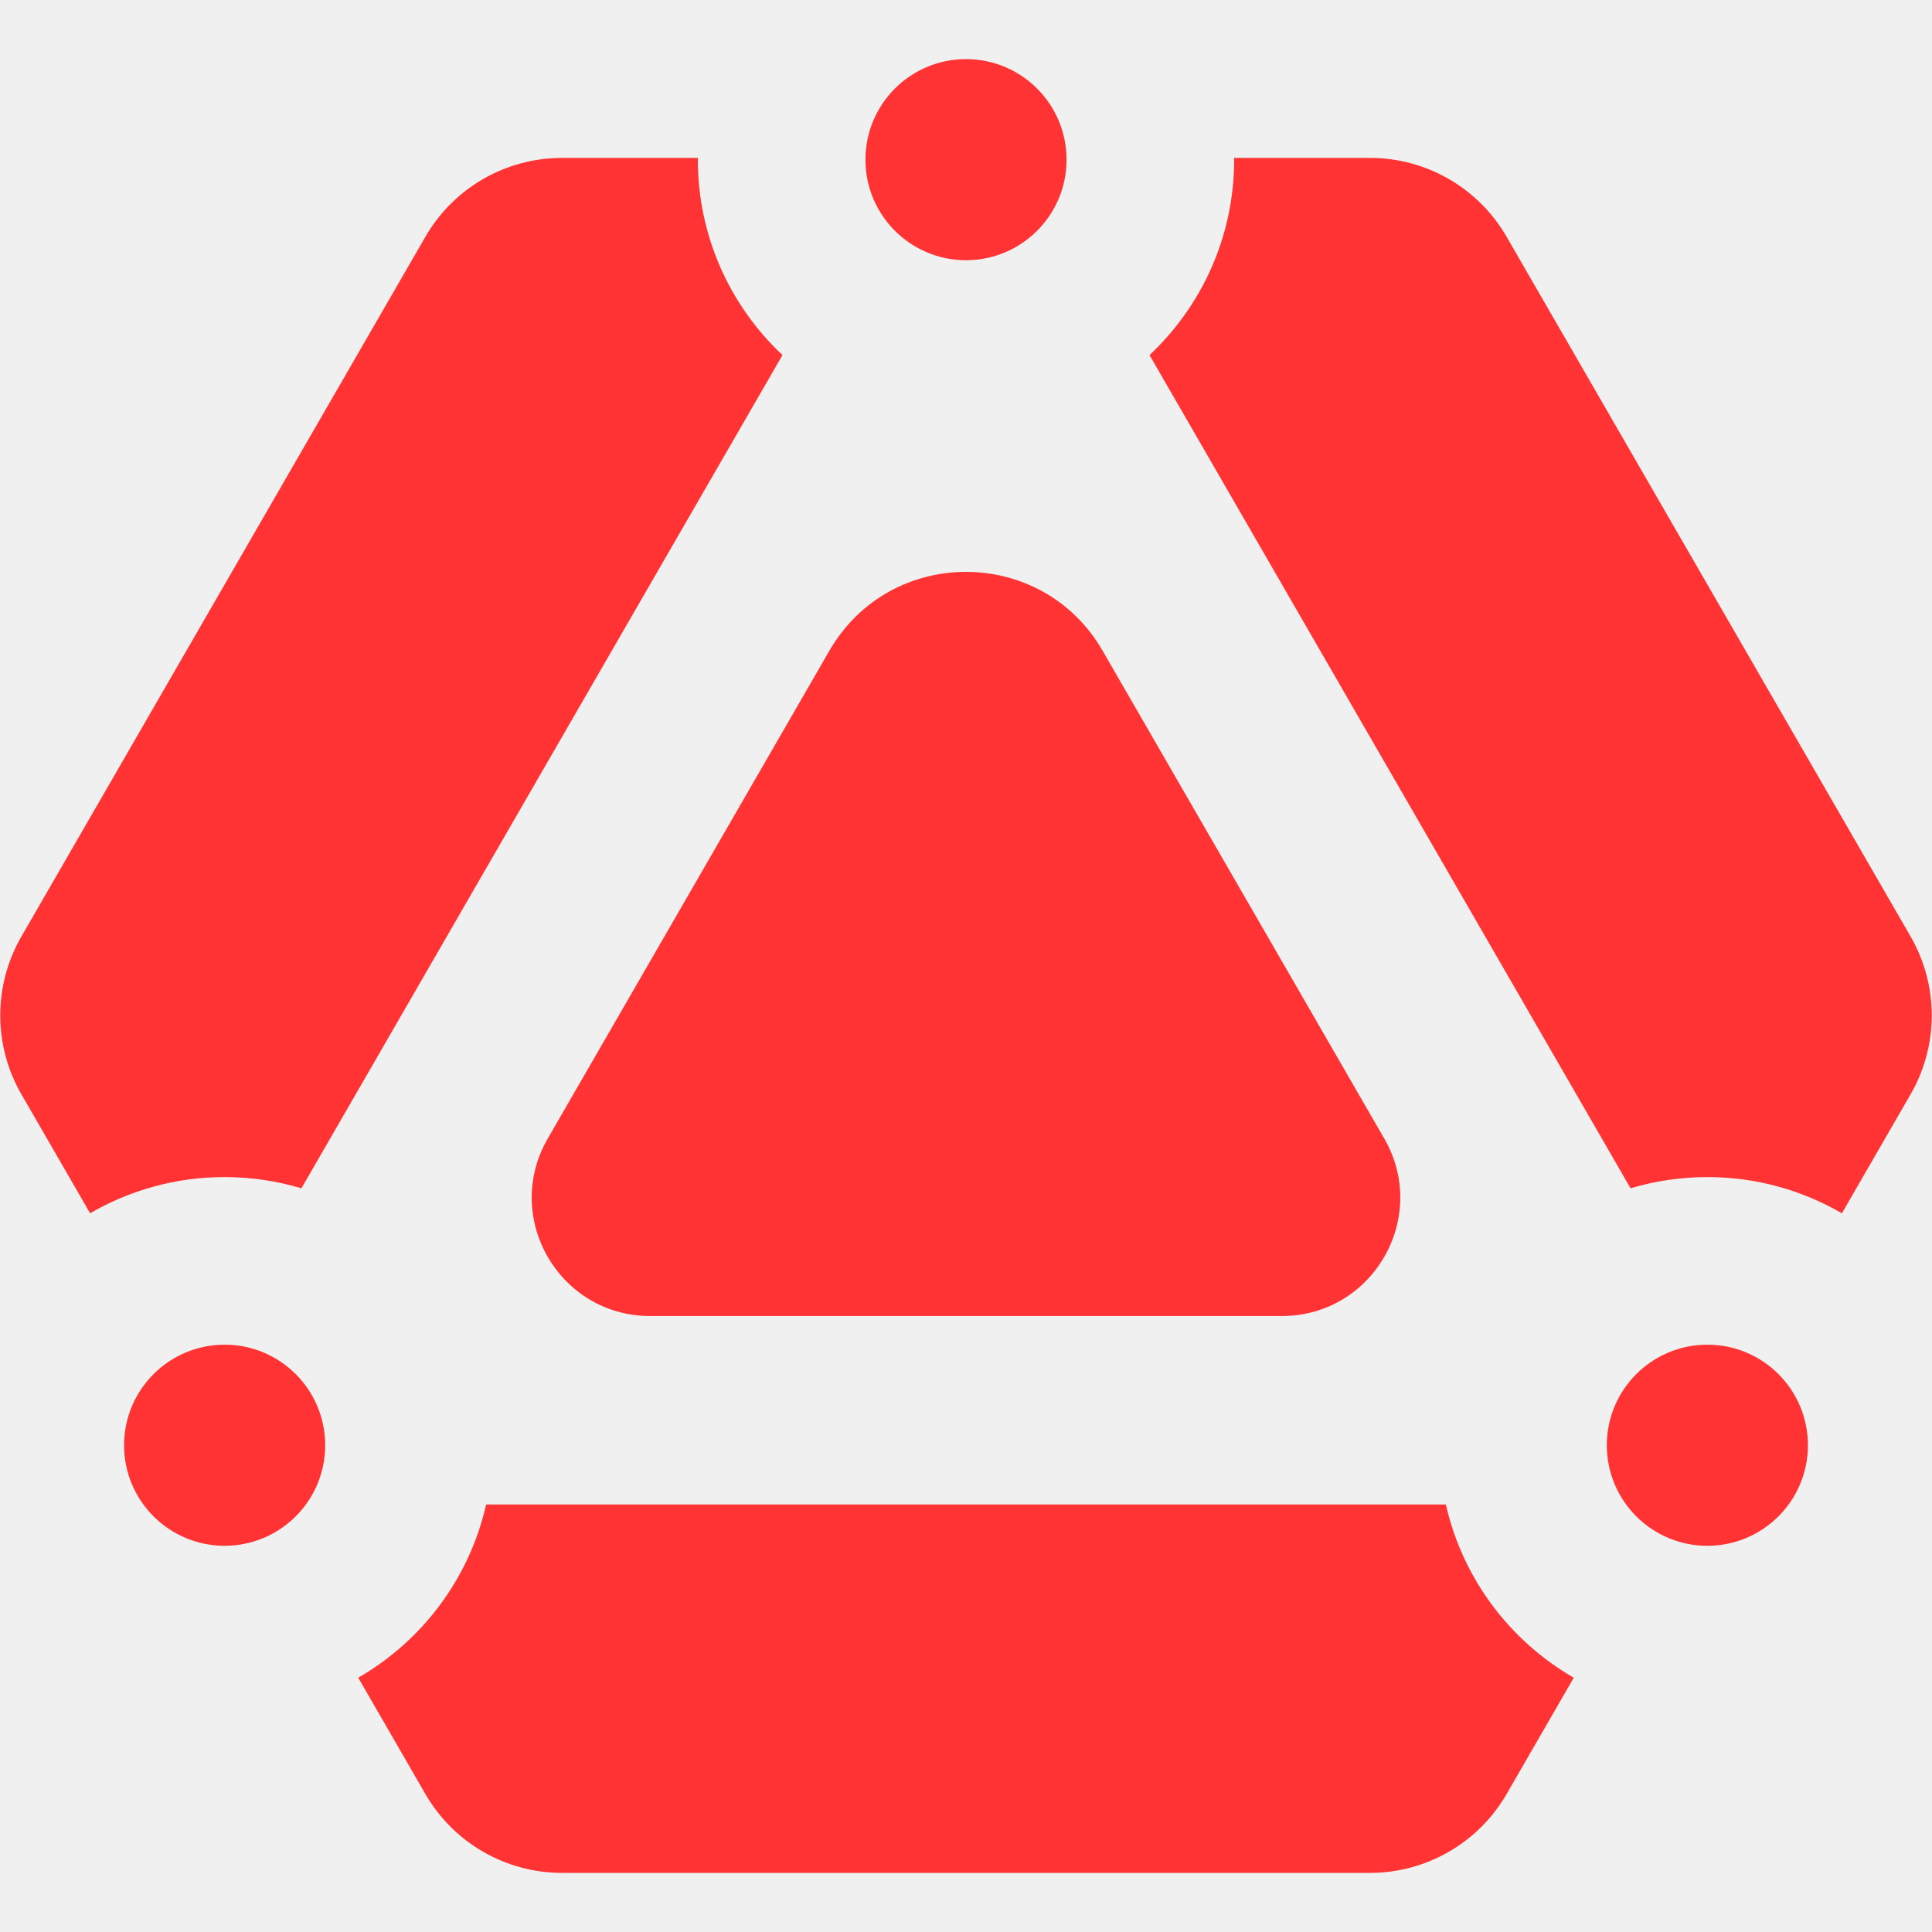
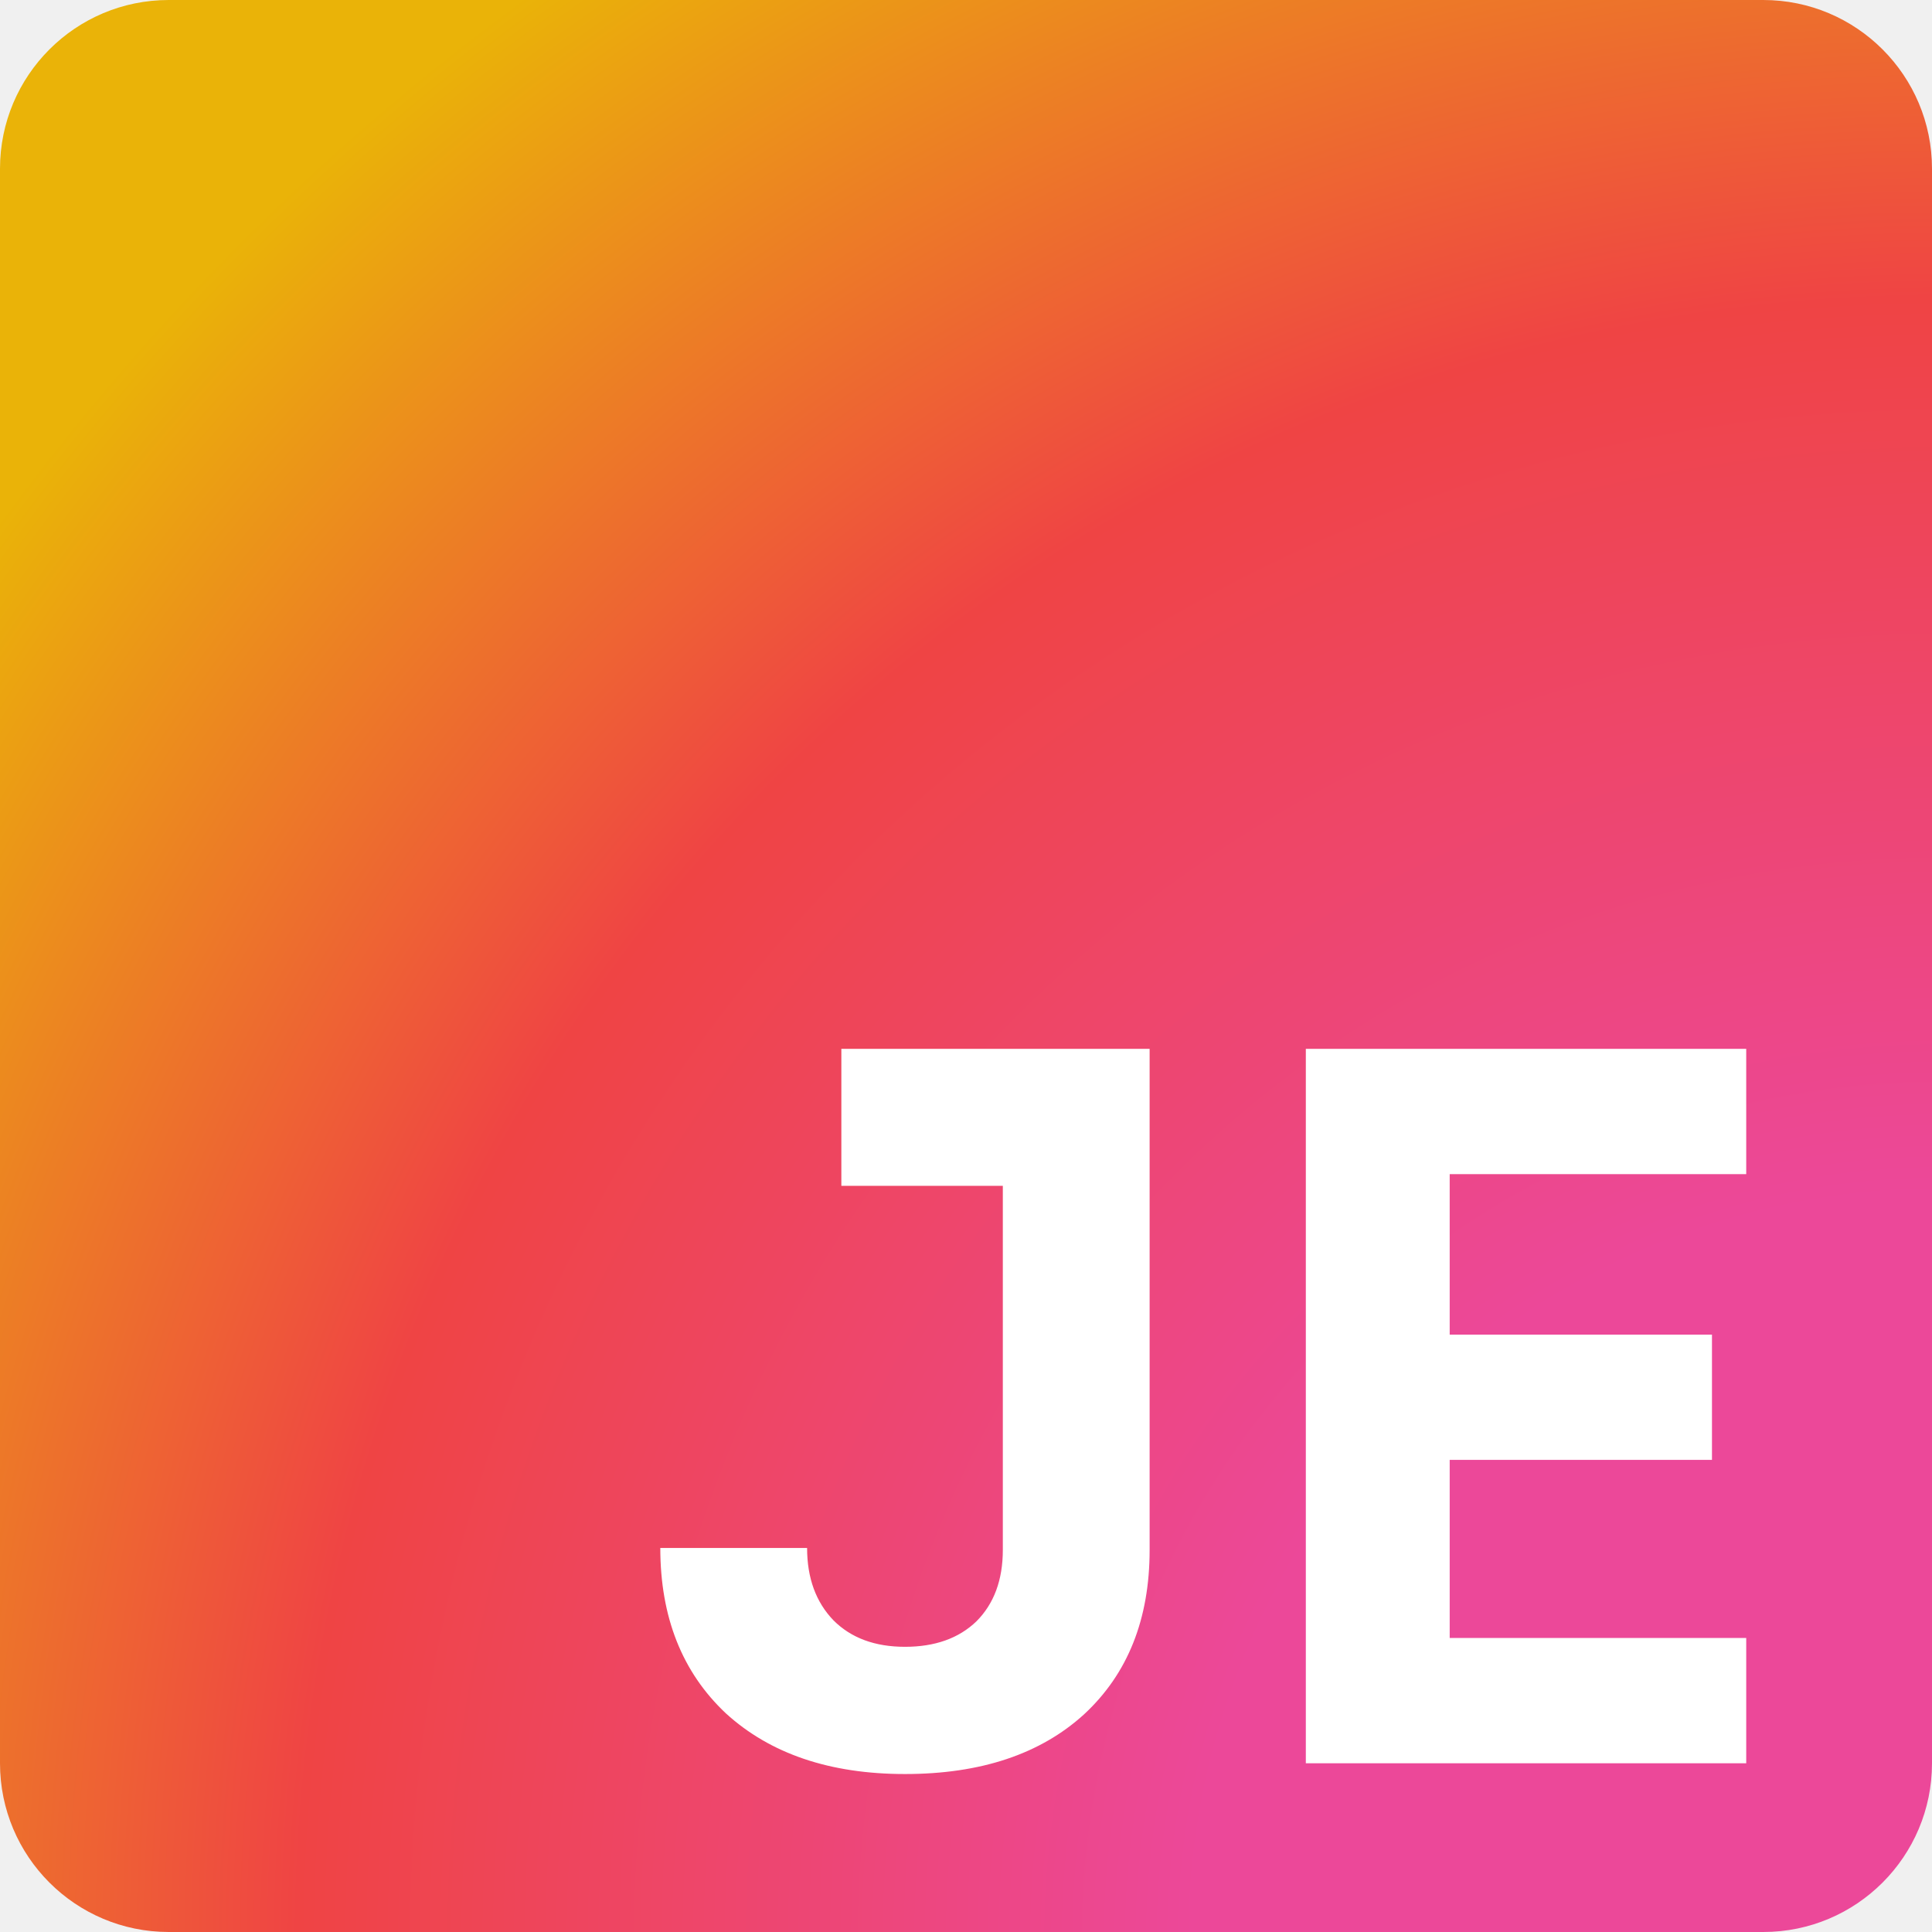
- <svg xmlns="http://www.w3.org/2000/svg" version="1.1" id="svg2" width="10666.667" height="10666.667" viewBox="0 0 10666.667 10666.667">
-   <defs id="defs6">
-     <clipPath clipPathUnits="userSpaceOnUse" id="clipPath18">
-       <path d="M 0,0 H 7999.999 V 7999.999 H 0 Z" id="path16" />
-     </clipPath>
-     <radialGradient fx="0" fy="0" cx="0" cy="0" r="1" gradientUnits="userSpaceOnUse" gradientTransform="matrix(3973.91,0,0,-3982.594,4000,4000)" spreadMethod="pad" id="radialGradient28">
-       <stop style="stop-opacity:1;stop-color:#333333" offset="0" id="stop24" />
-       <stop style="stop-opacity:1;stop-color:#1a1a1a" offset="1" id="stop26" />
+ <svg xmlns="http://www.w3.org/2000/svg" width="229" height="229" fill="none">
+   <rect width="229" height="229" fill="url(#a)" rx="20" />
+   <path fill="#fff" d="M107.265 210.276c-8.893 0-15.969-2.397-21.228-7.192-5.181-4.872-7.772-11.407-7.772-19.604h17.4c0 3.557 1.044 6.419 3.132 8.584 2.088 2.088 4.911 3.132 8.468 3.132 3.558 0 6.38-1.005 8.468-3.016 2.088-2.088 3.132-4.911 3.132-8.468V140.56h-19.14v-16.24h36.54v59.392c0 8.197-2.59 14.693-7.772 19.488-5.181 4.717-12.257 7.076-21.228 7.076ZM154.78 209v-84.68h52.2v14.848h-35.148v19.024h31.088v14.848h-31.088v21.112h35.148V209h-52.2Z" />
+   <defs>
+     <radialGradient id="a" cx="0" cy="0" r="1" gradientTransform="rotate(-135 161.927 67.073) scale(323.855)" gradientUnits="userSpaceOnUse">
+       <stop offset=".271" stop-color="#EC4899" />
+       <stop offset=".596" stop-color="#EF4444" />
+       <stop offset=".873" stop-color="#EAB308" />
    </radialGradient>
-     <clipPath clipPathUnits="userSpaceOnUse" id="clipPath38">
-       <path d="M 0,8000 H 8000 V 0 H 0 Z" id="path36" />
-     </clipPath>
  </defs>
-   <g id="g10" transform="matrix(1.333333,0,0,-1.333333,0,10666.667)">
-     <g id="g32" transform="matrix(1.374002,0,0,1.374002,-1474.11,-1474.11)">
-       <g id="g34" clip-path="url(#clipPath38)">
-         <g id="g40" transform="translate(1749.826,2842.868)">
-           <path d="m 0,0 c -167.369,0 -303.049,-135.68 -303.049,-303.049 0,-167.368 135.68,-303.048 303.049,-303.048 167.369,0 303.048,135.68 303.048,303.048 C 303.048,-135.68 167.369,0 0,0 m 4468.476,0 c -167.369,0 -303.048,-135.68 -303.048,-303.049 0,-167.368 135.679,-303.048 303.048,-303.048 167.369,0 303.049,135.68 303.049,303.048 C 4771.525,-135.68 4635.845,0 4468.476,0 M 2234.238,3268.168 c 167.369,0 303.049,135.68 303.049,303.049 0,167.368 -135.68,303.046 -303.049,303.046 -167.369,0 -303.049,-135.678 -303.049,-303.046 0,-167.369 135.68,-303.049 303.049,-303.049 M 3680.388,-481.627 H 788.087 C 737.745,-704.684 595.255,-892.673 402.619,-1003.625 l 202.391,-350.561 c 84.921,-147.082 241.854,-237.686 411.686,-237.686 h 2435.081 c 169.832,0 326.765,90.604 411.682,237.685 l 202.398,350.562 c -192.636,110.952 -335.126,298.941 -385.469,521.998 M 231.418,471.275 1681.153,2982.292 c -156.906,147.412 -255.042,356.648 -255.042,588.925 0,1.786 0.12,3.541 0.131,5.326 h -409.546 c -169.832,0 -326.765,-90.605 -411.686,-237.686 L -612.522,1230.02 c -84.918,-147.081 -84.918,-328.291 0,-475.369 L -405.409,395.925 C -286.215,465.213 -147.804,505.082 0,505.082 c 80.453,0 158.085,-11.92 231.418,-33.807 m 4849.581,758.745 -1217.54,2108.837 c -84.917,147.081 -241.85,237.686 -411.682,237.686 h -409.543 c 0.011,-1.785 0.131,-3.54 0.131,-5.326 0,-232.279 -98.136,-441.516 -255.045,-588.928 L 4237.058,471.273 c 73.333,21.889 150.965,33.809 231.418,33.809 147.805,0 286.215,-39.871 405.408,-109.157 l 207.115,358.726 c 84.917,147.078 84.917,328.288 0,475.369 M 973.738,621.112 1822.552,2091.308 c 182.971,316.913 640.394,316.913 823.365,0 L 3494.738,621.114 C 3631.965,383.429 3460.431,86.321 3185.976,86.321 H 1282.5 c -274.455,0 -445.989,297.107 -308.762,534.791" style="fill:#ff3333;fill-opacity:1;fill-rule:nonzero;stroke:none" id="path42" />
-         </g>
-       </g>
-     </g>
-   </g>
</svg>
